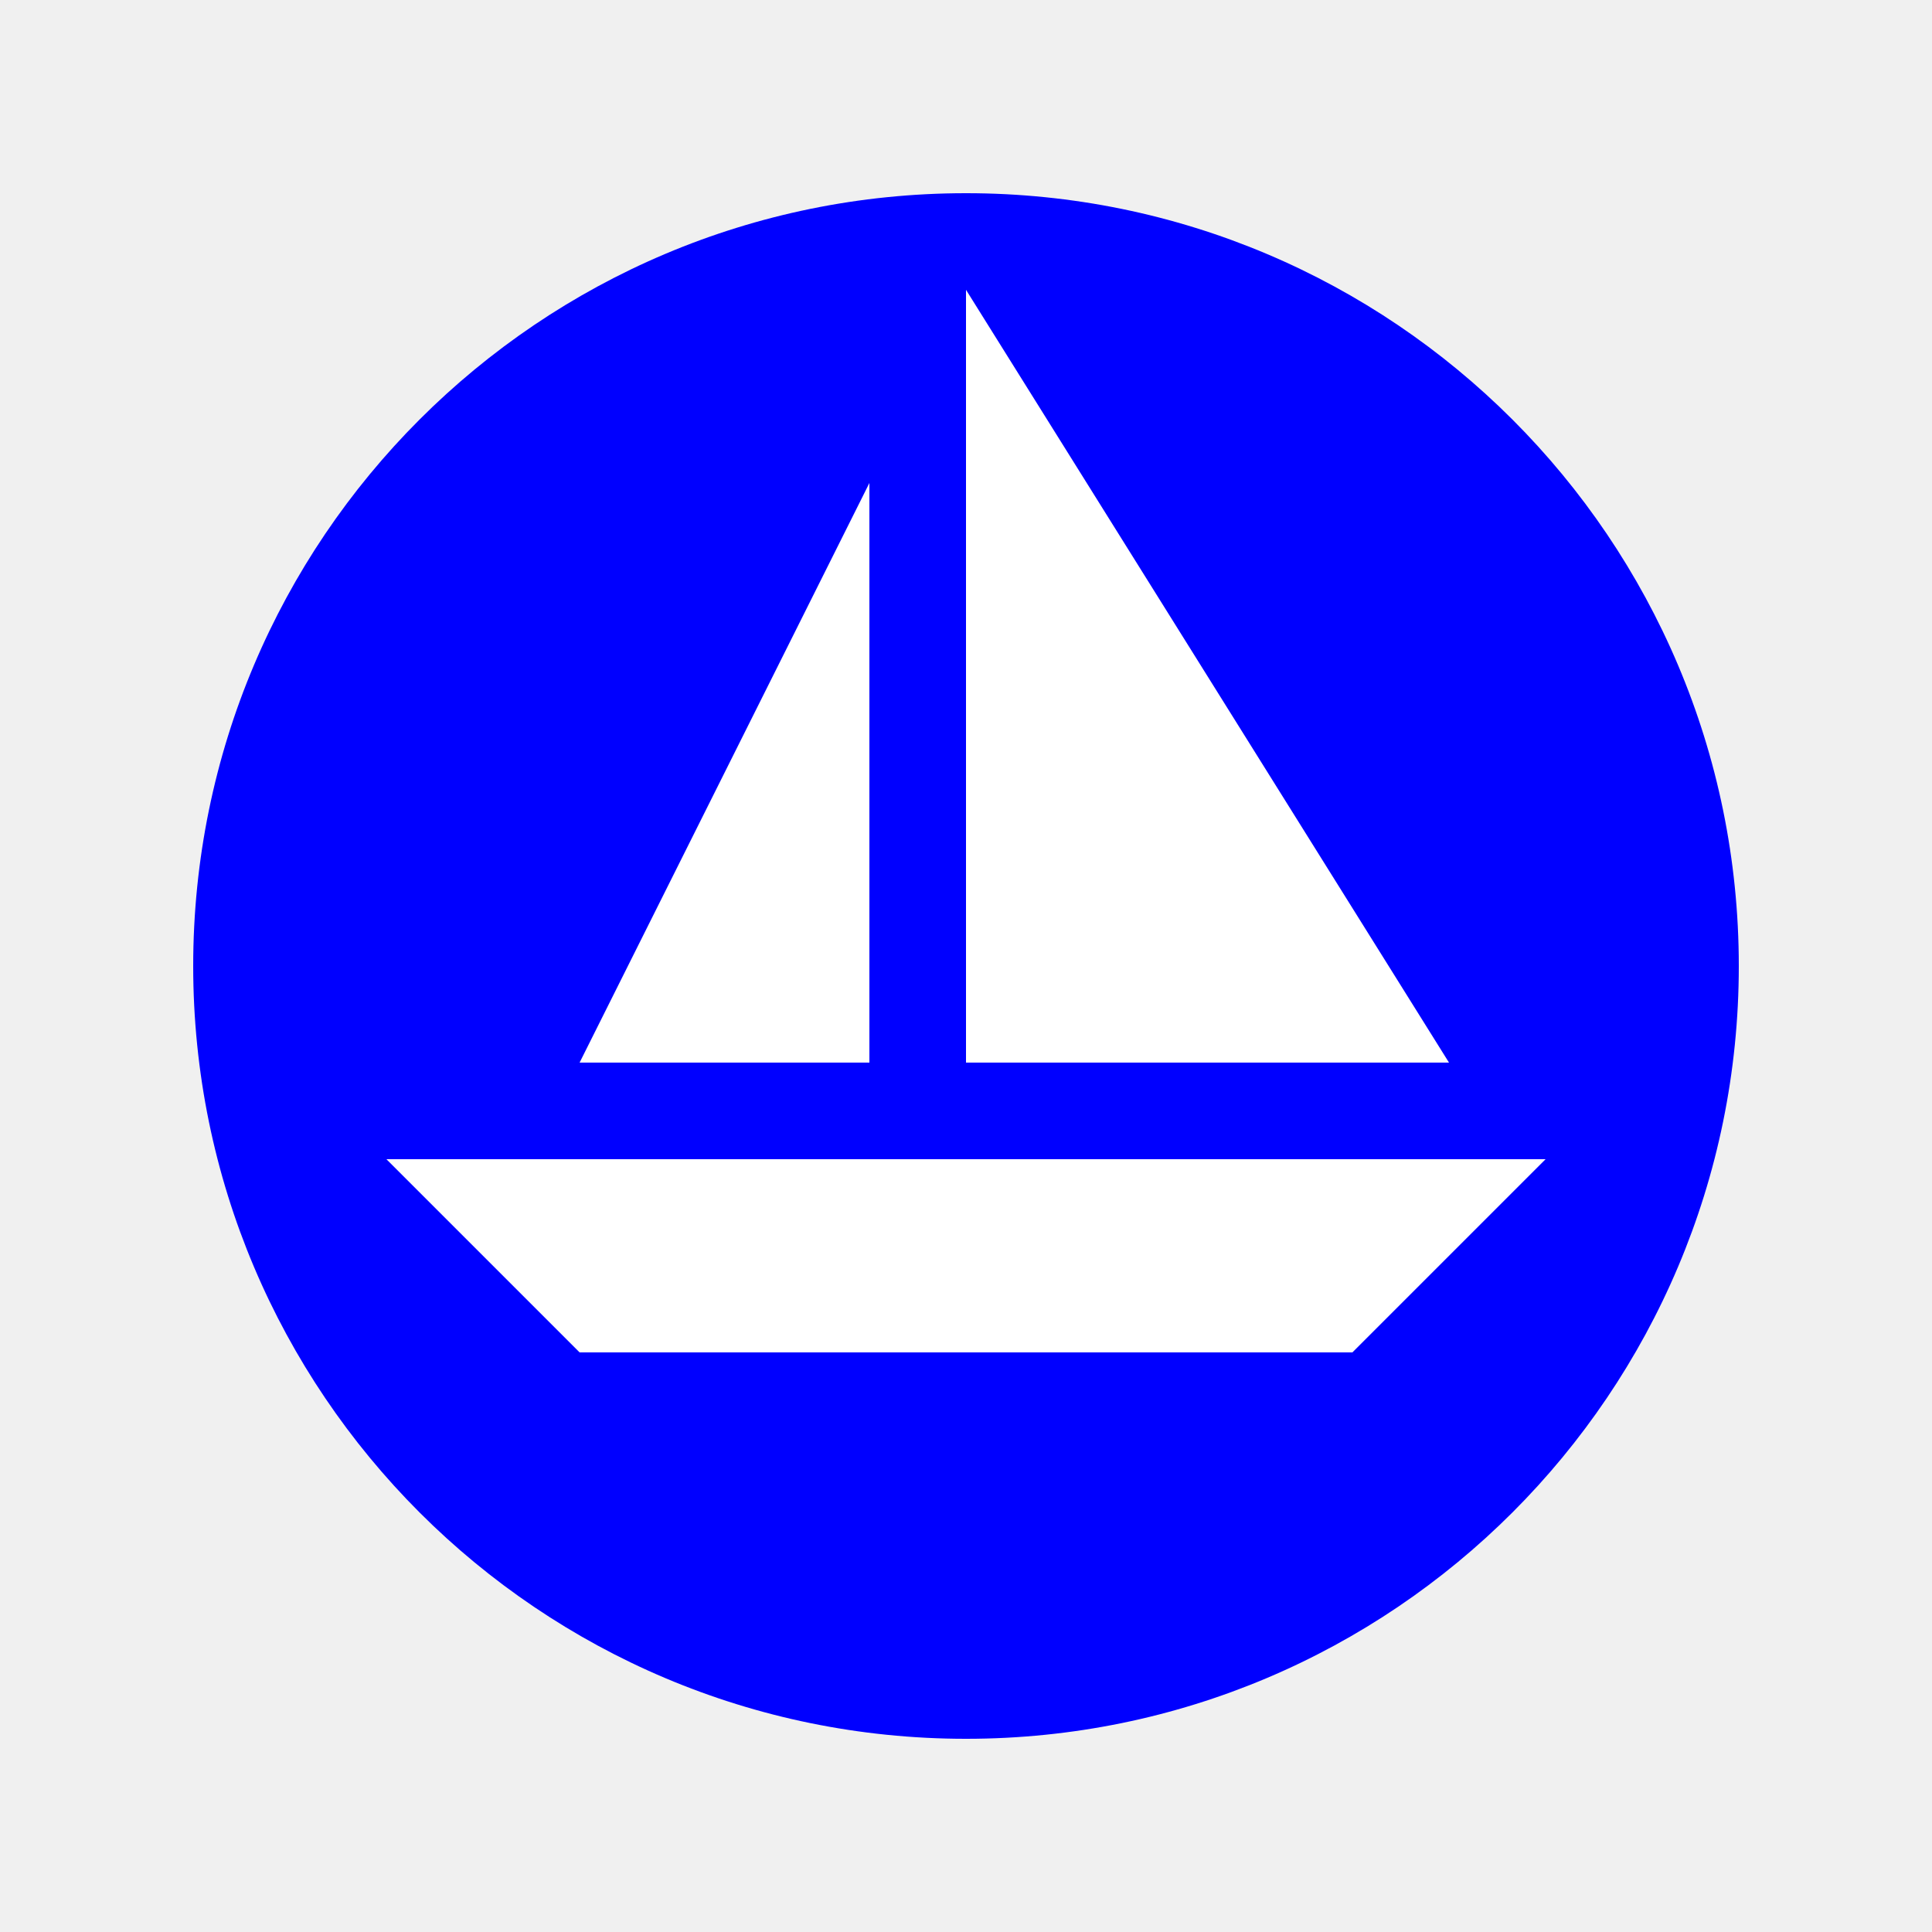
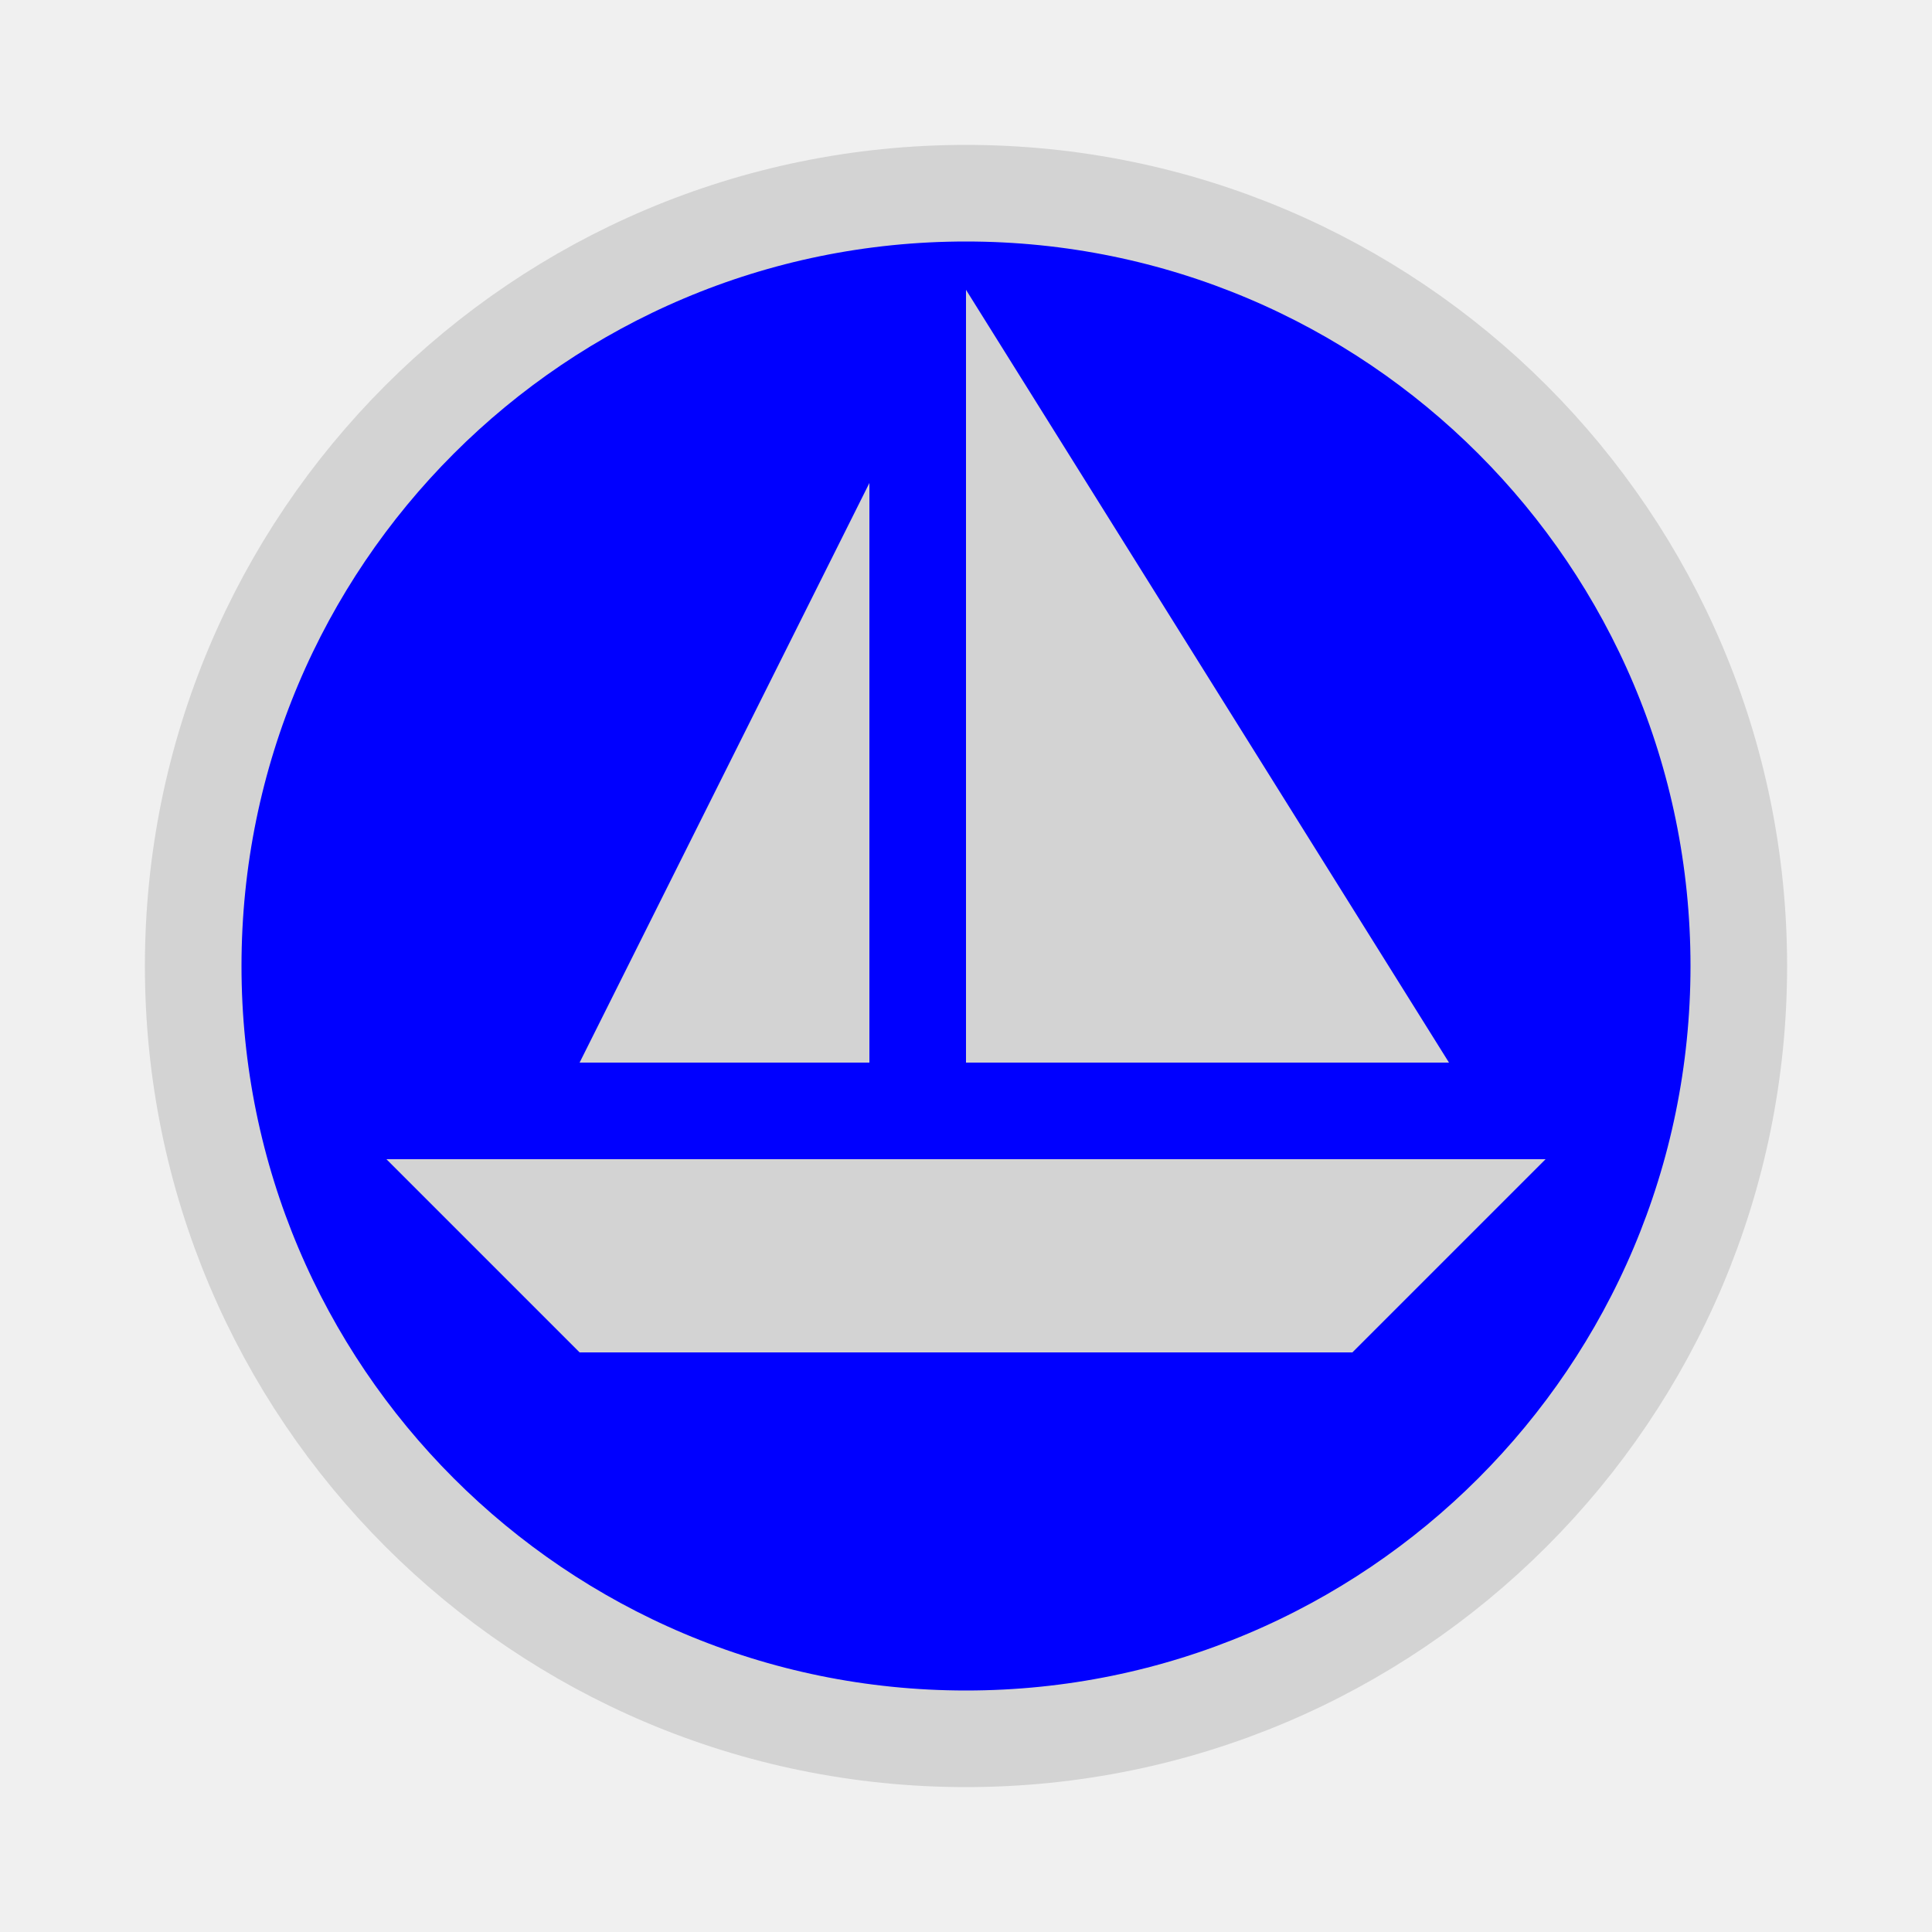
<svg xmlns="http://www.w3.org/2000/svg" height="20" width="20">
-   <circle cx="10" cy="10" r="8" fill="blue" />
-   <polygon points="4,12 6,14 14,14 16,12" fill="white" />
-   <polygon points="10,11 15,11 10,3" fill="white" />
-   <polygon points="9,11 6,11 9,5" fill="white" />
+   <circle cx="10" cy="10" r="8" fill="blue" stroke="lightgray" stroke-width="1" />
+   <polygon points="4,12 6,14 14,14 16,12" fill="lightgray" />
+   <polygon points="10,11 15,11 10,3" fill="lightgray" />
+   <polygon points="9,11 6,11 9,5" fill="lightgray" />
</svg>
